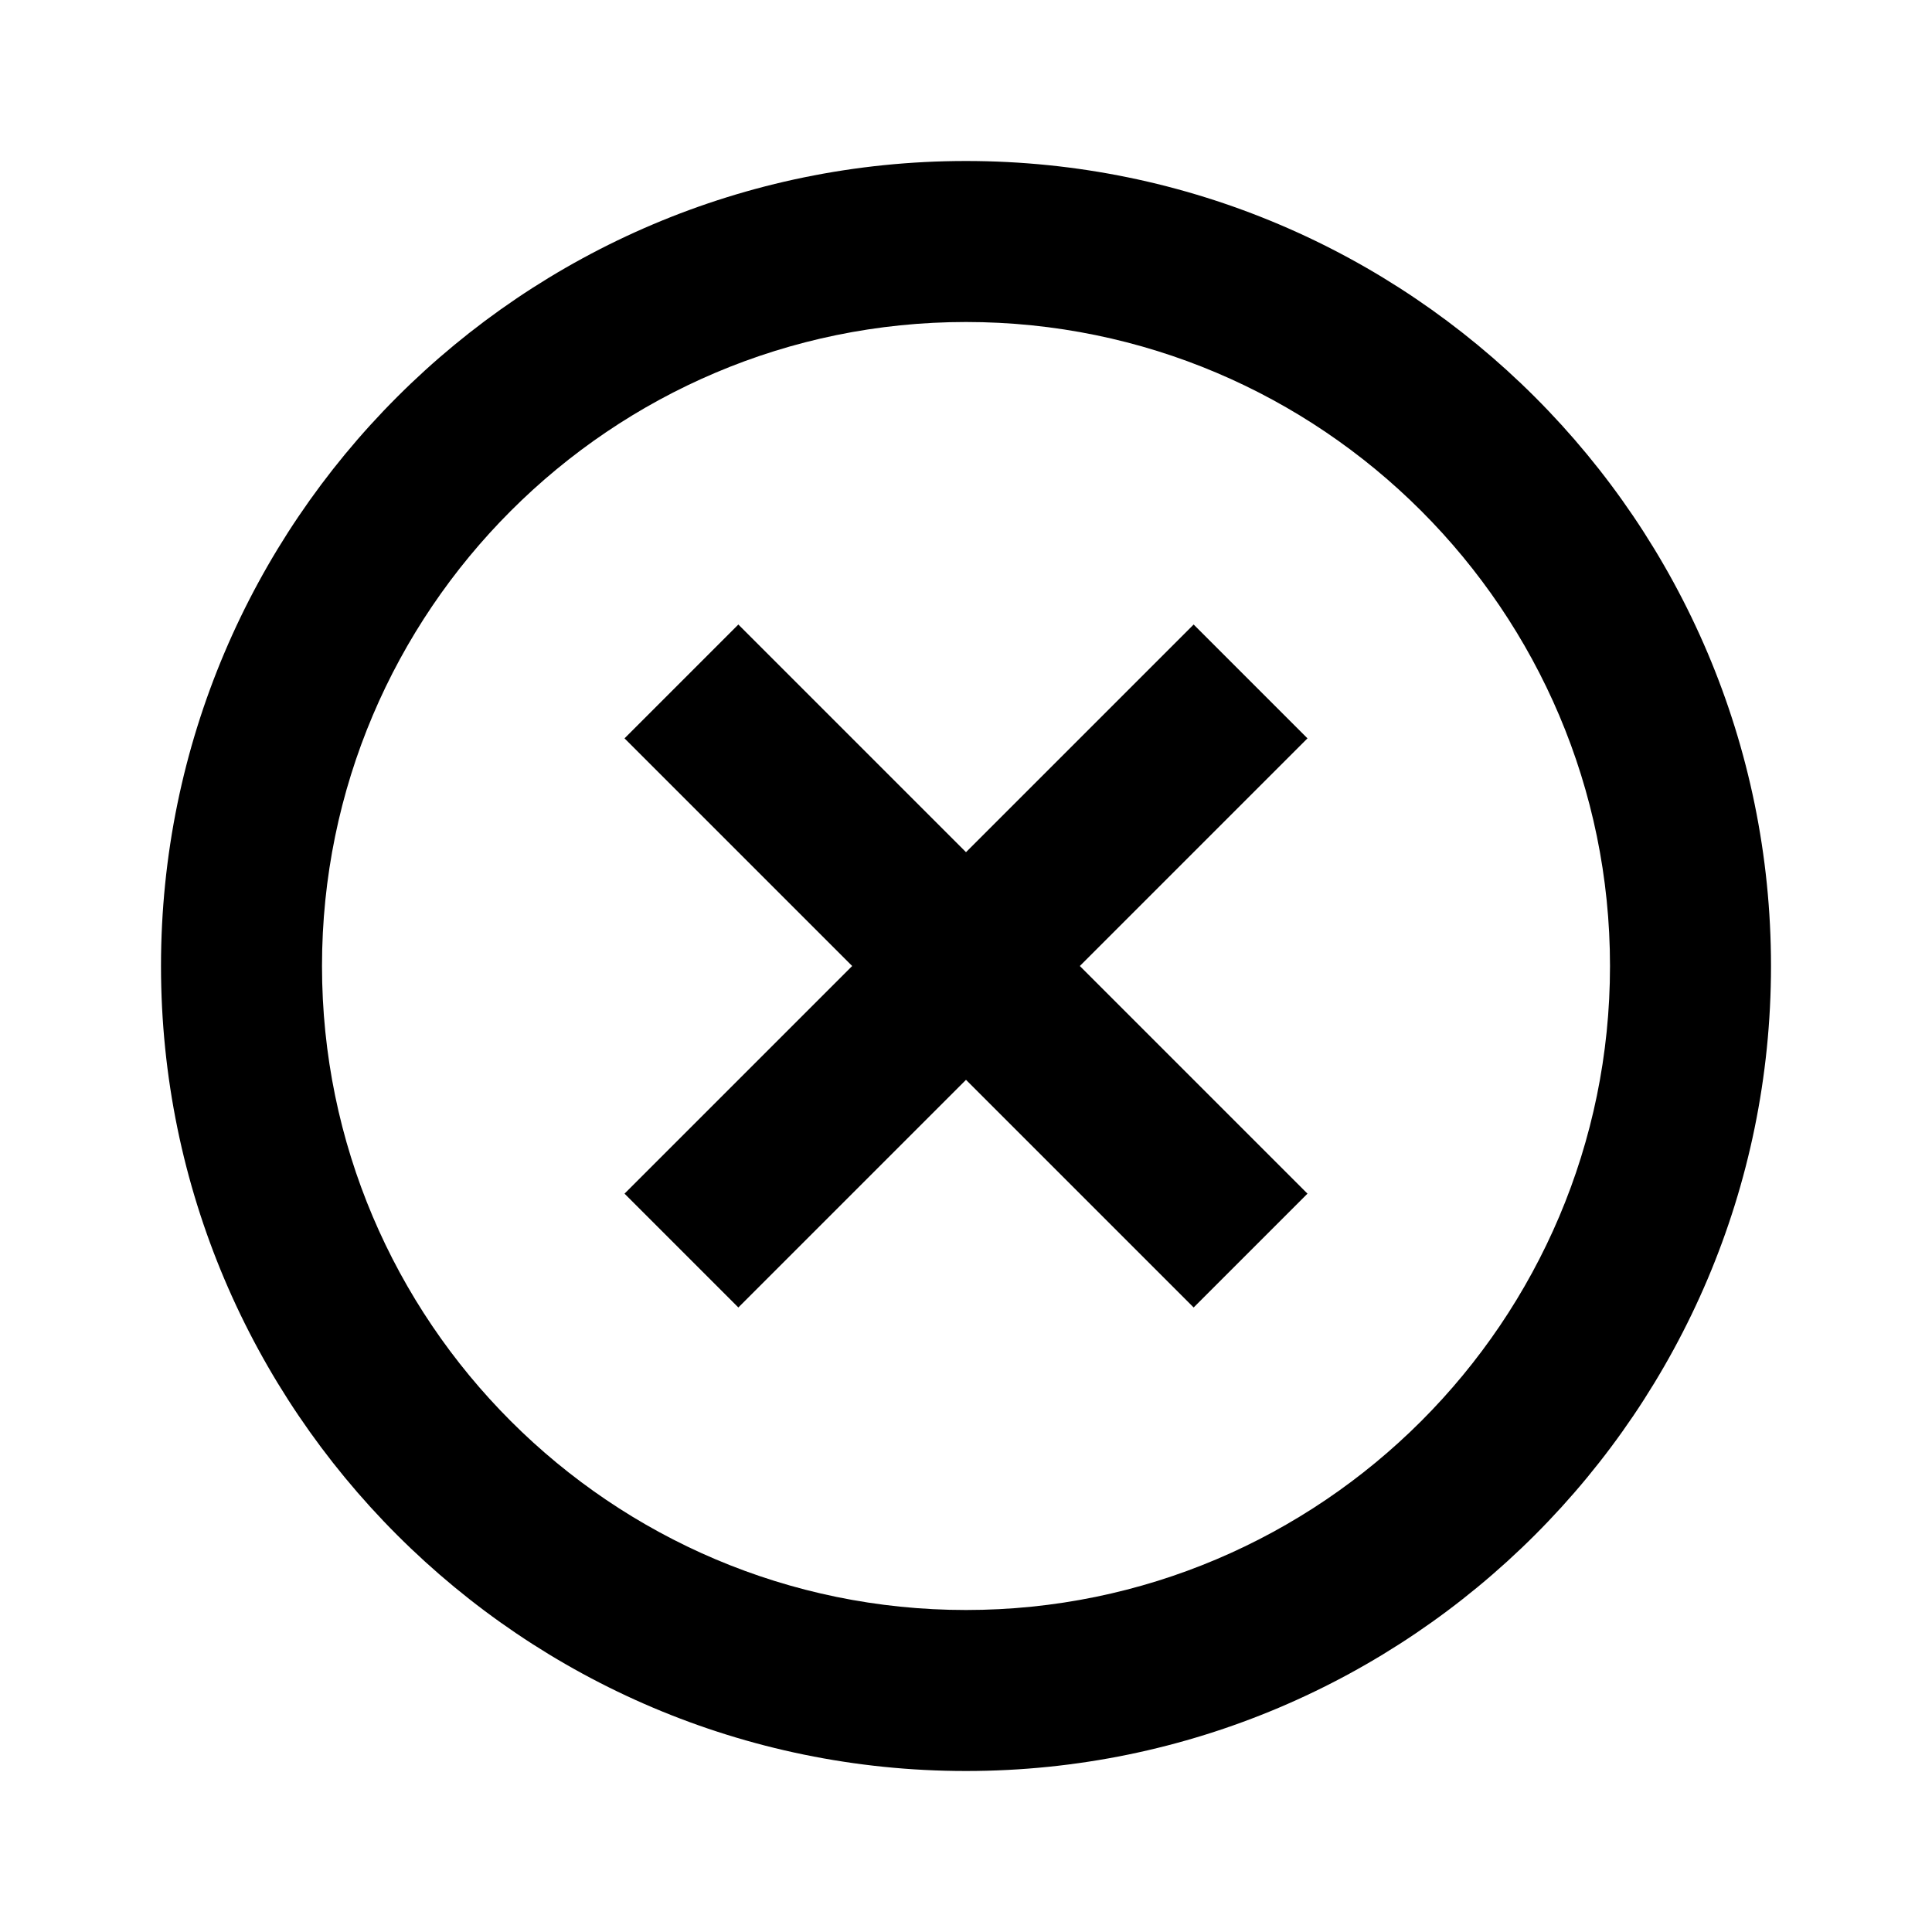
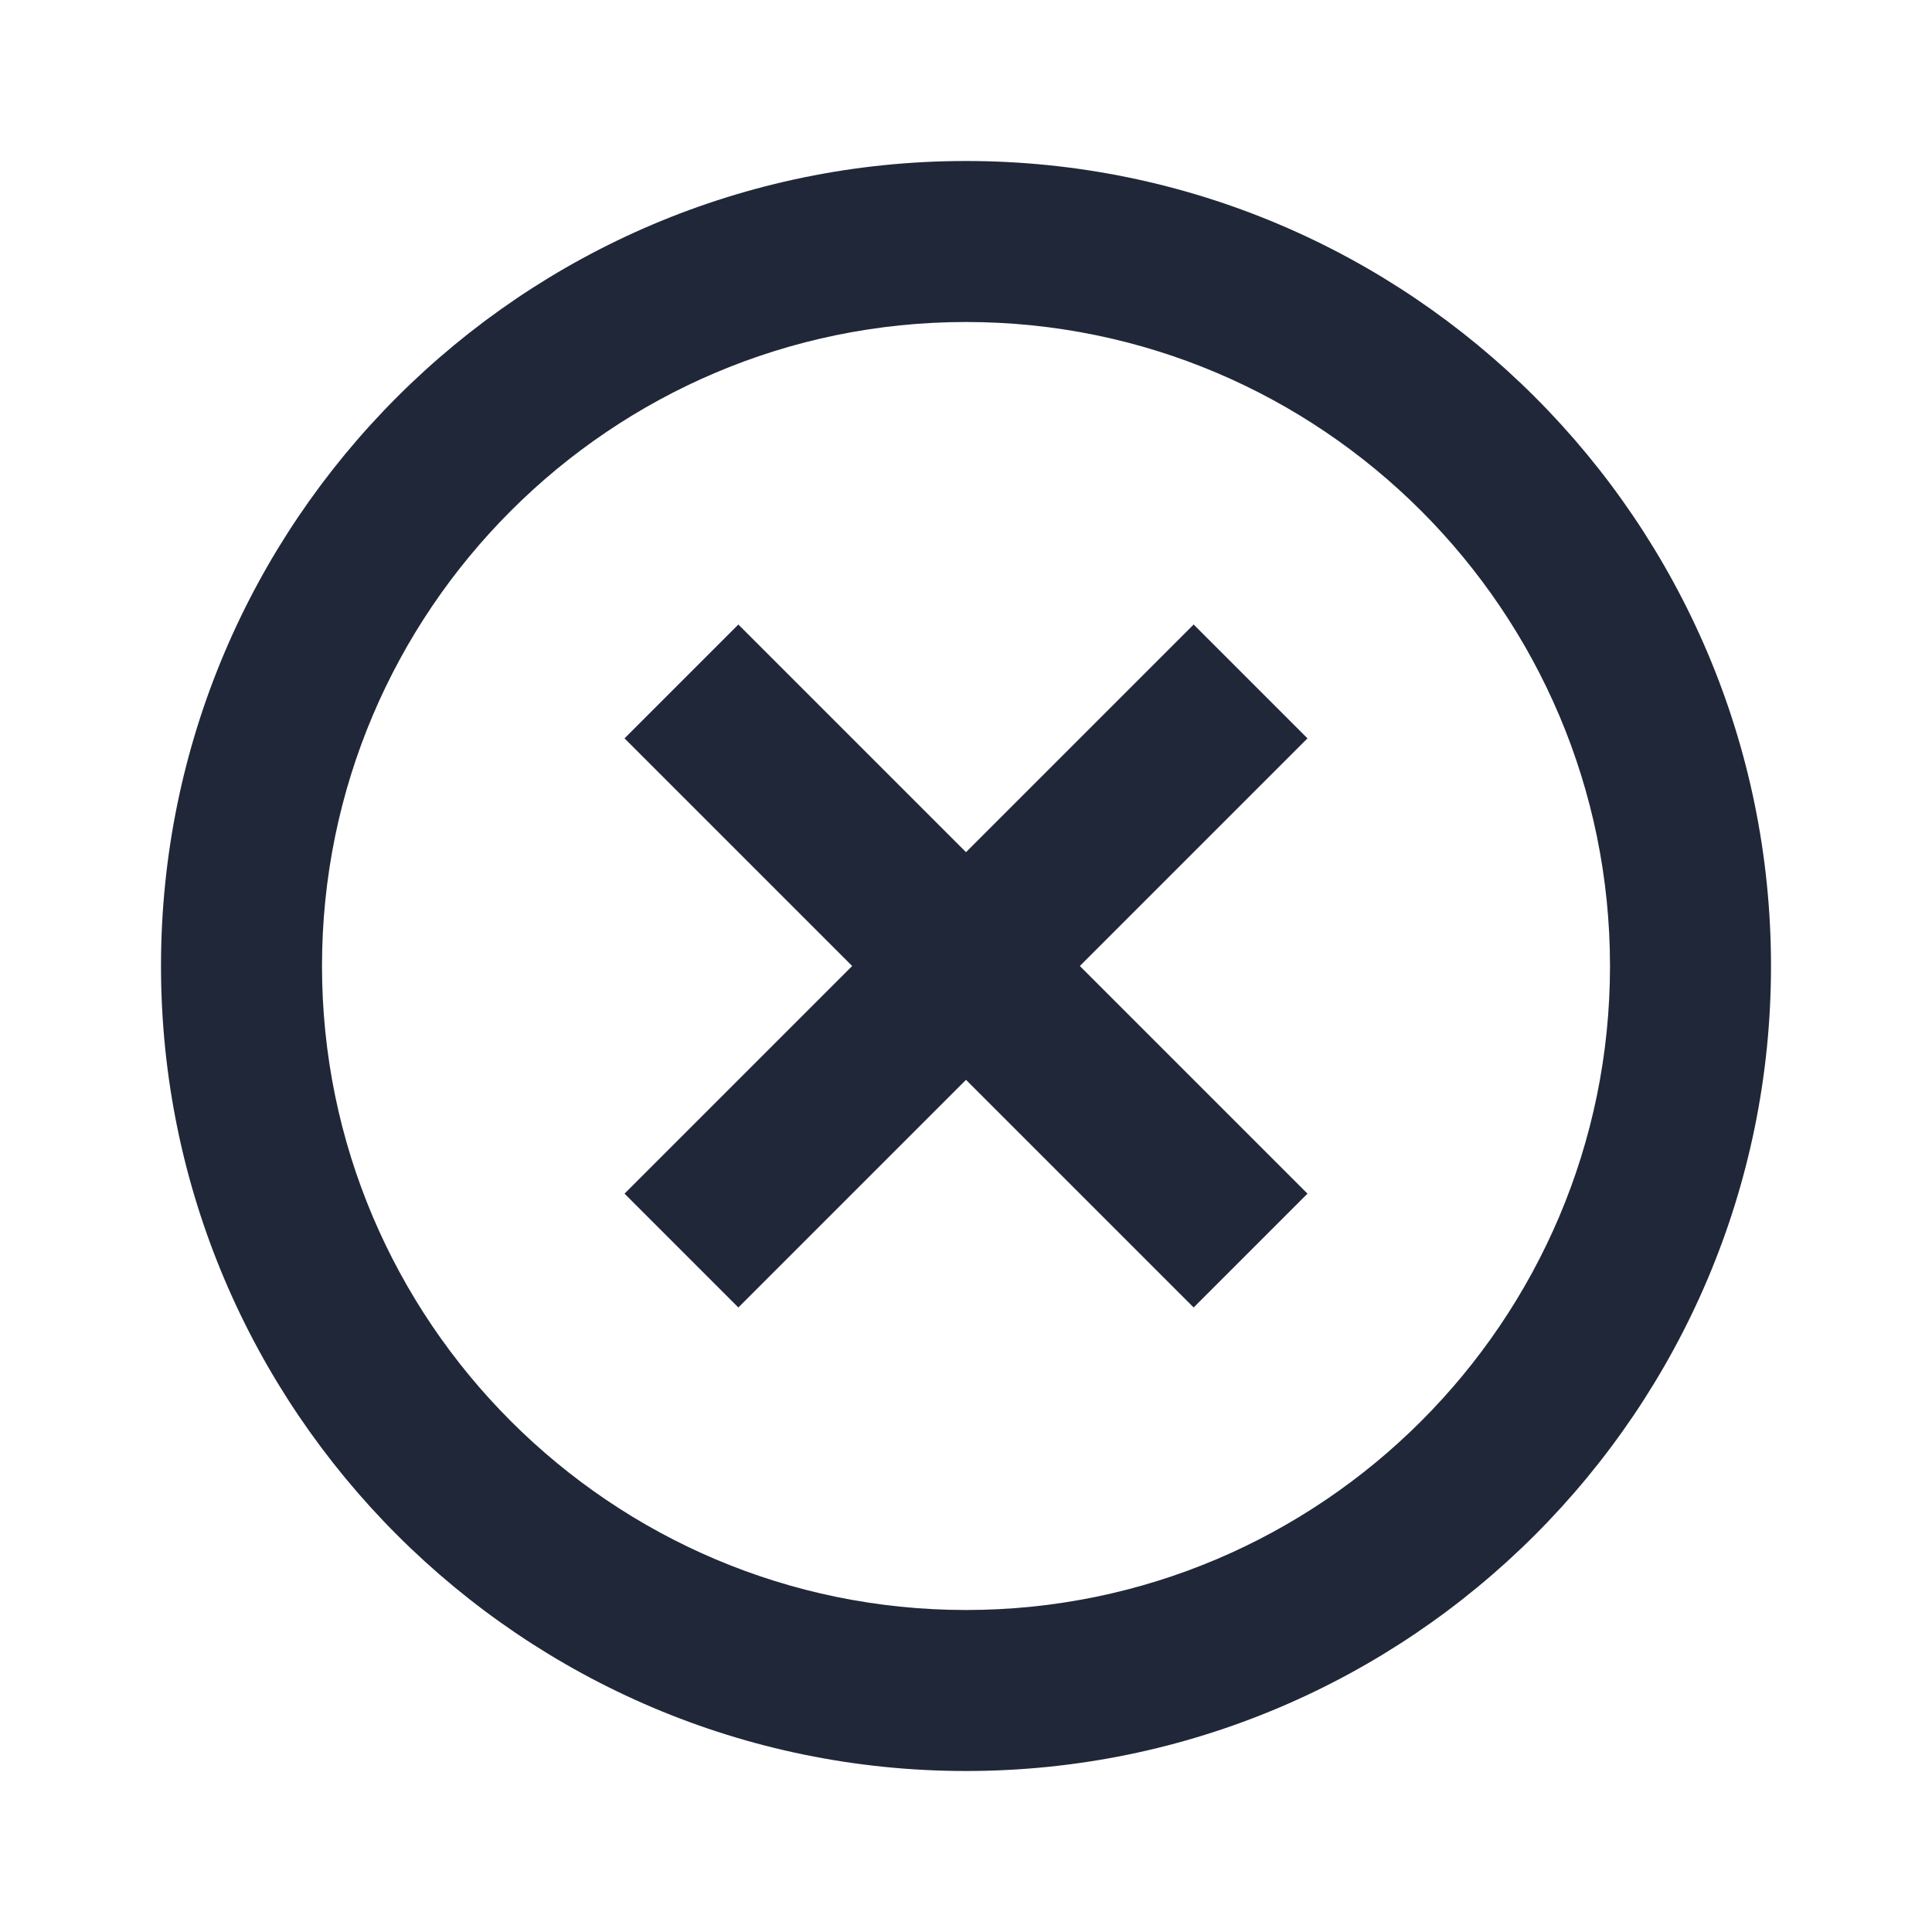
- <svg xmlns="http://www.w3.org/2000/svg" width="24" height="24" viewBox="0 0 24 24">
+ <svg xmlns="http://www.w3.org/2000/svg" width="24" height="24" fill="#202738" viewBox="0 0 24 24">
  <path d="M9.172 16.242 12 13.414l2.828 2.828 1.414-1.414L13.414 12l2.828-2.828-1.414-1.414L12 10.586 9.172 7.758 7.758 9.172 10.586 12l-2.828 2.828z" />
  <path d="M12 22c5.514 0 10-4.486 10-10S17.514 2 12 2 2 6.486 2 12s4.486 10 10 10zm0-18c4.411 0 8 3.589 8 8s-3.589 8-8 8-8-3.589-8-8 3.589-8 8-8z" />
</svg>
